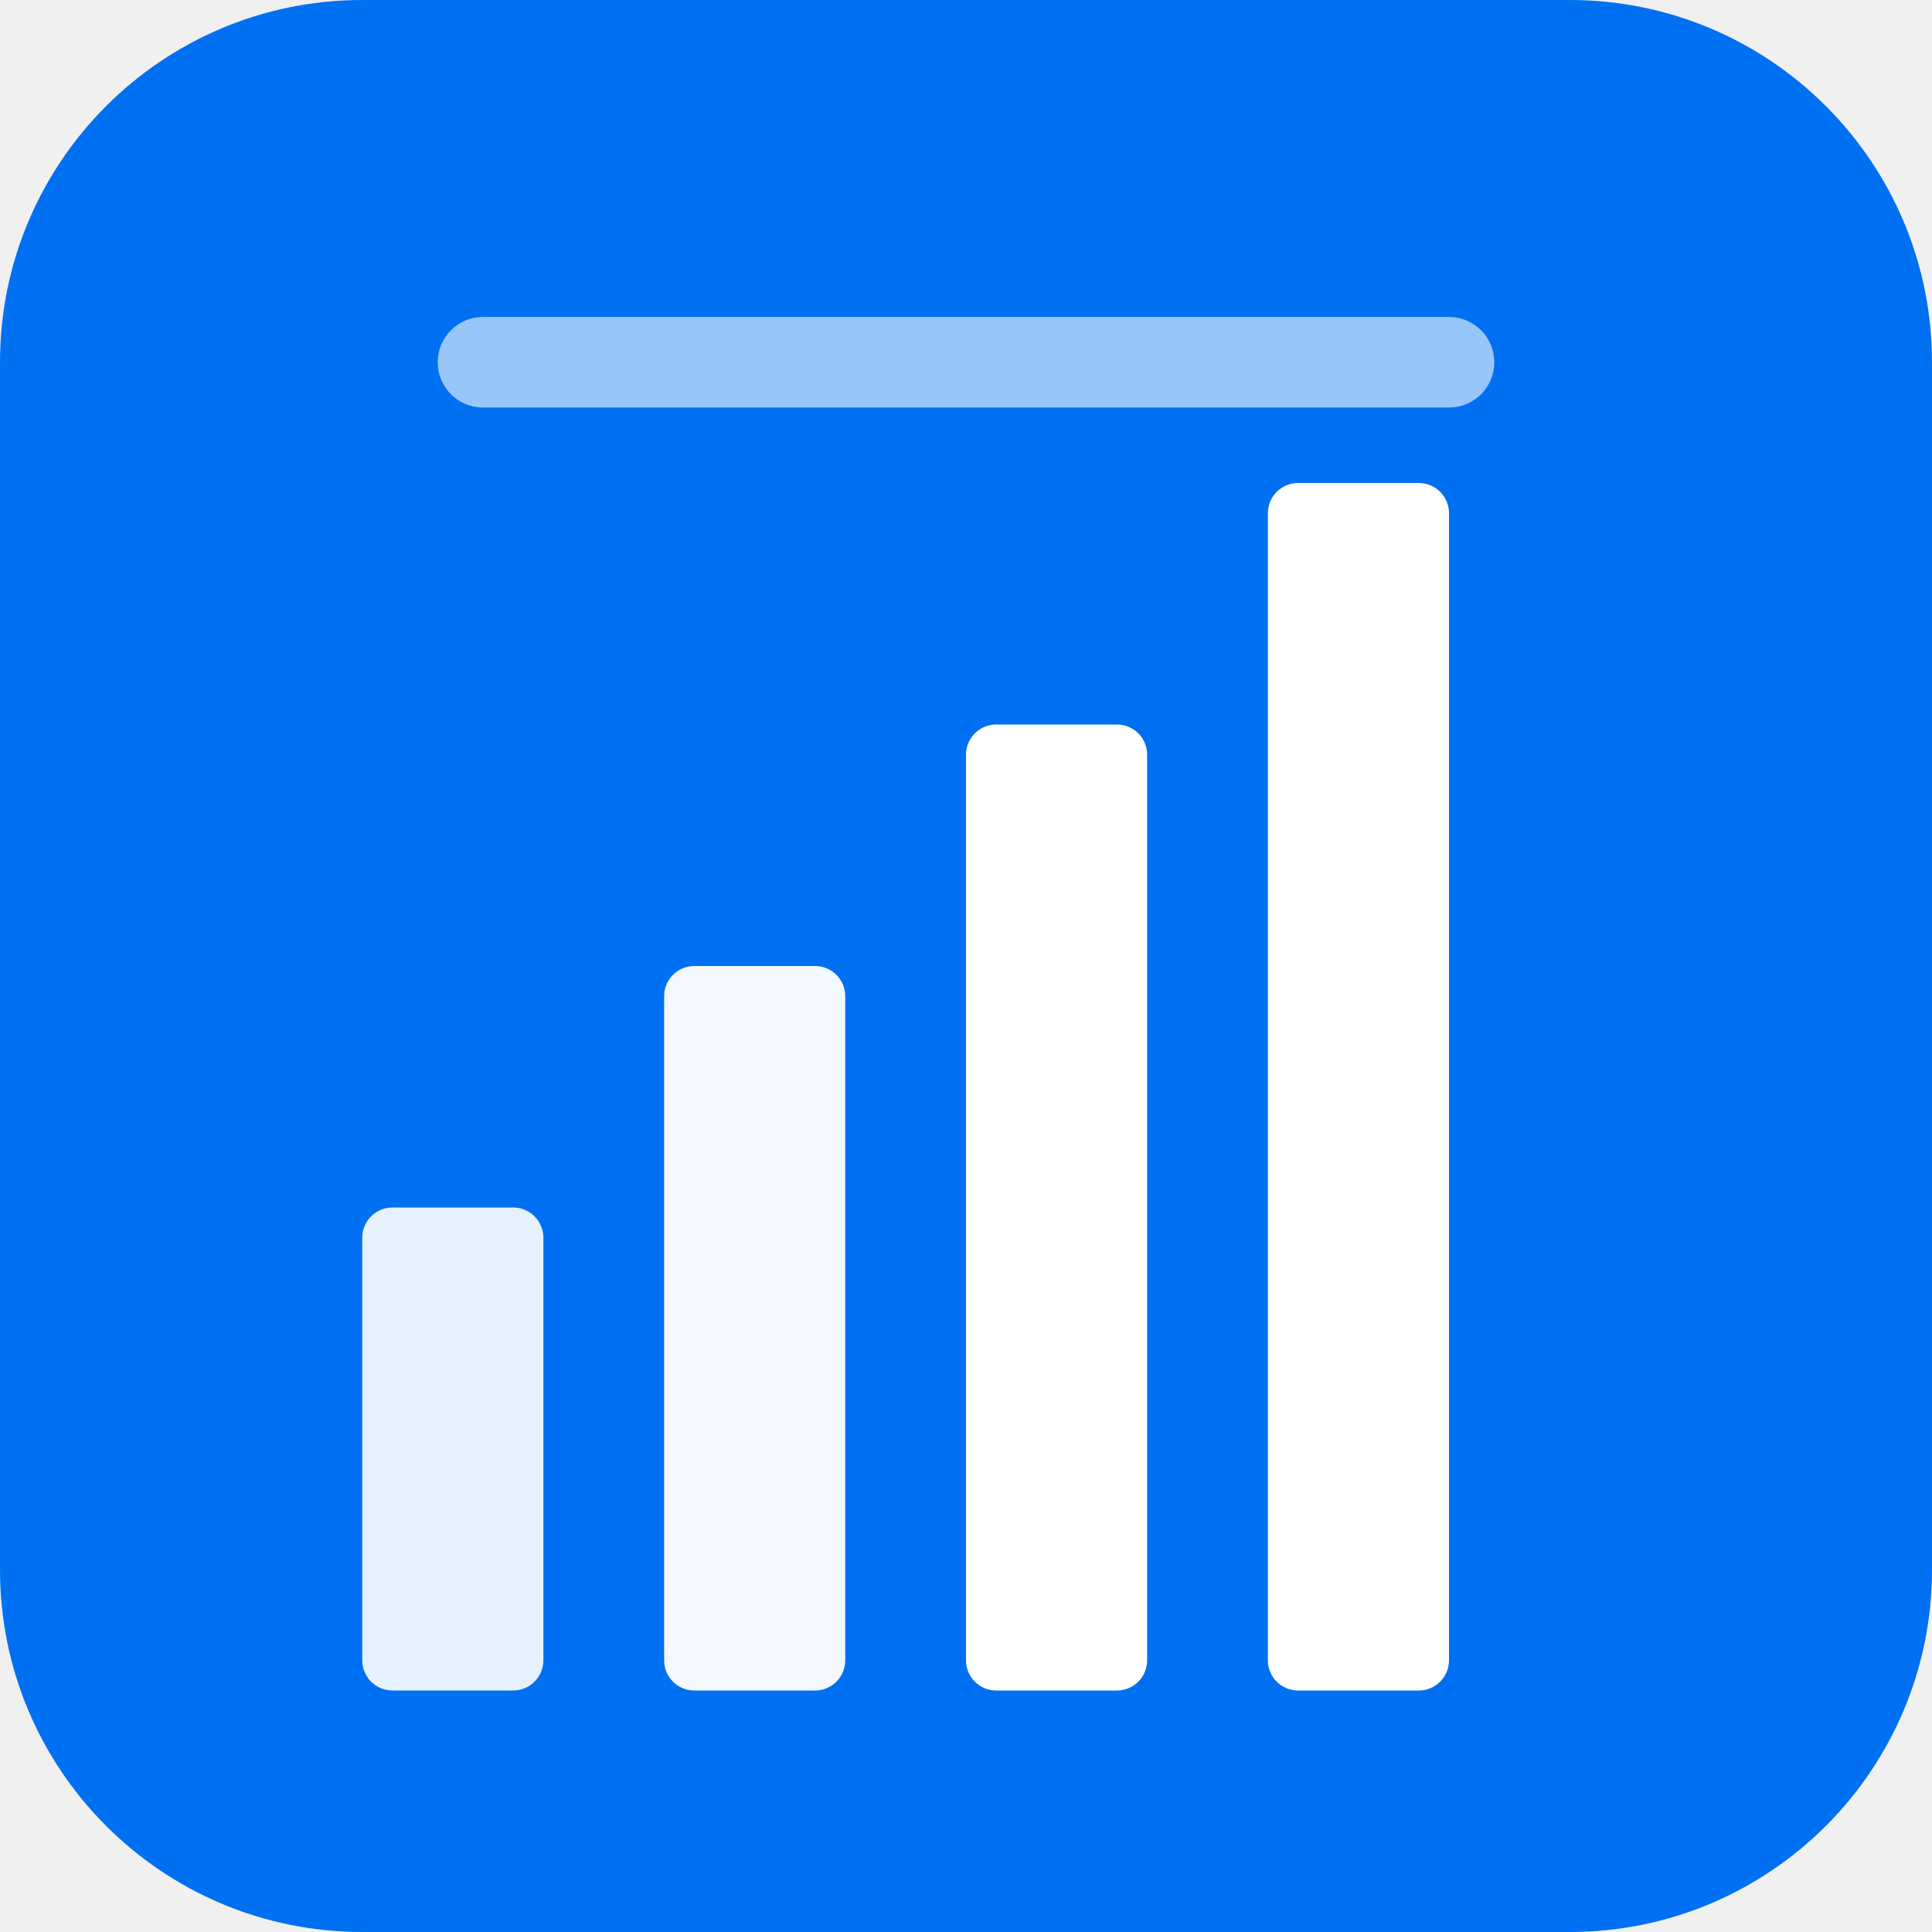
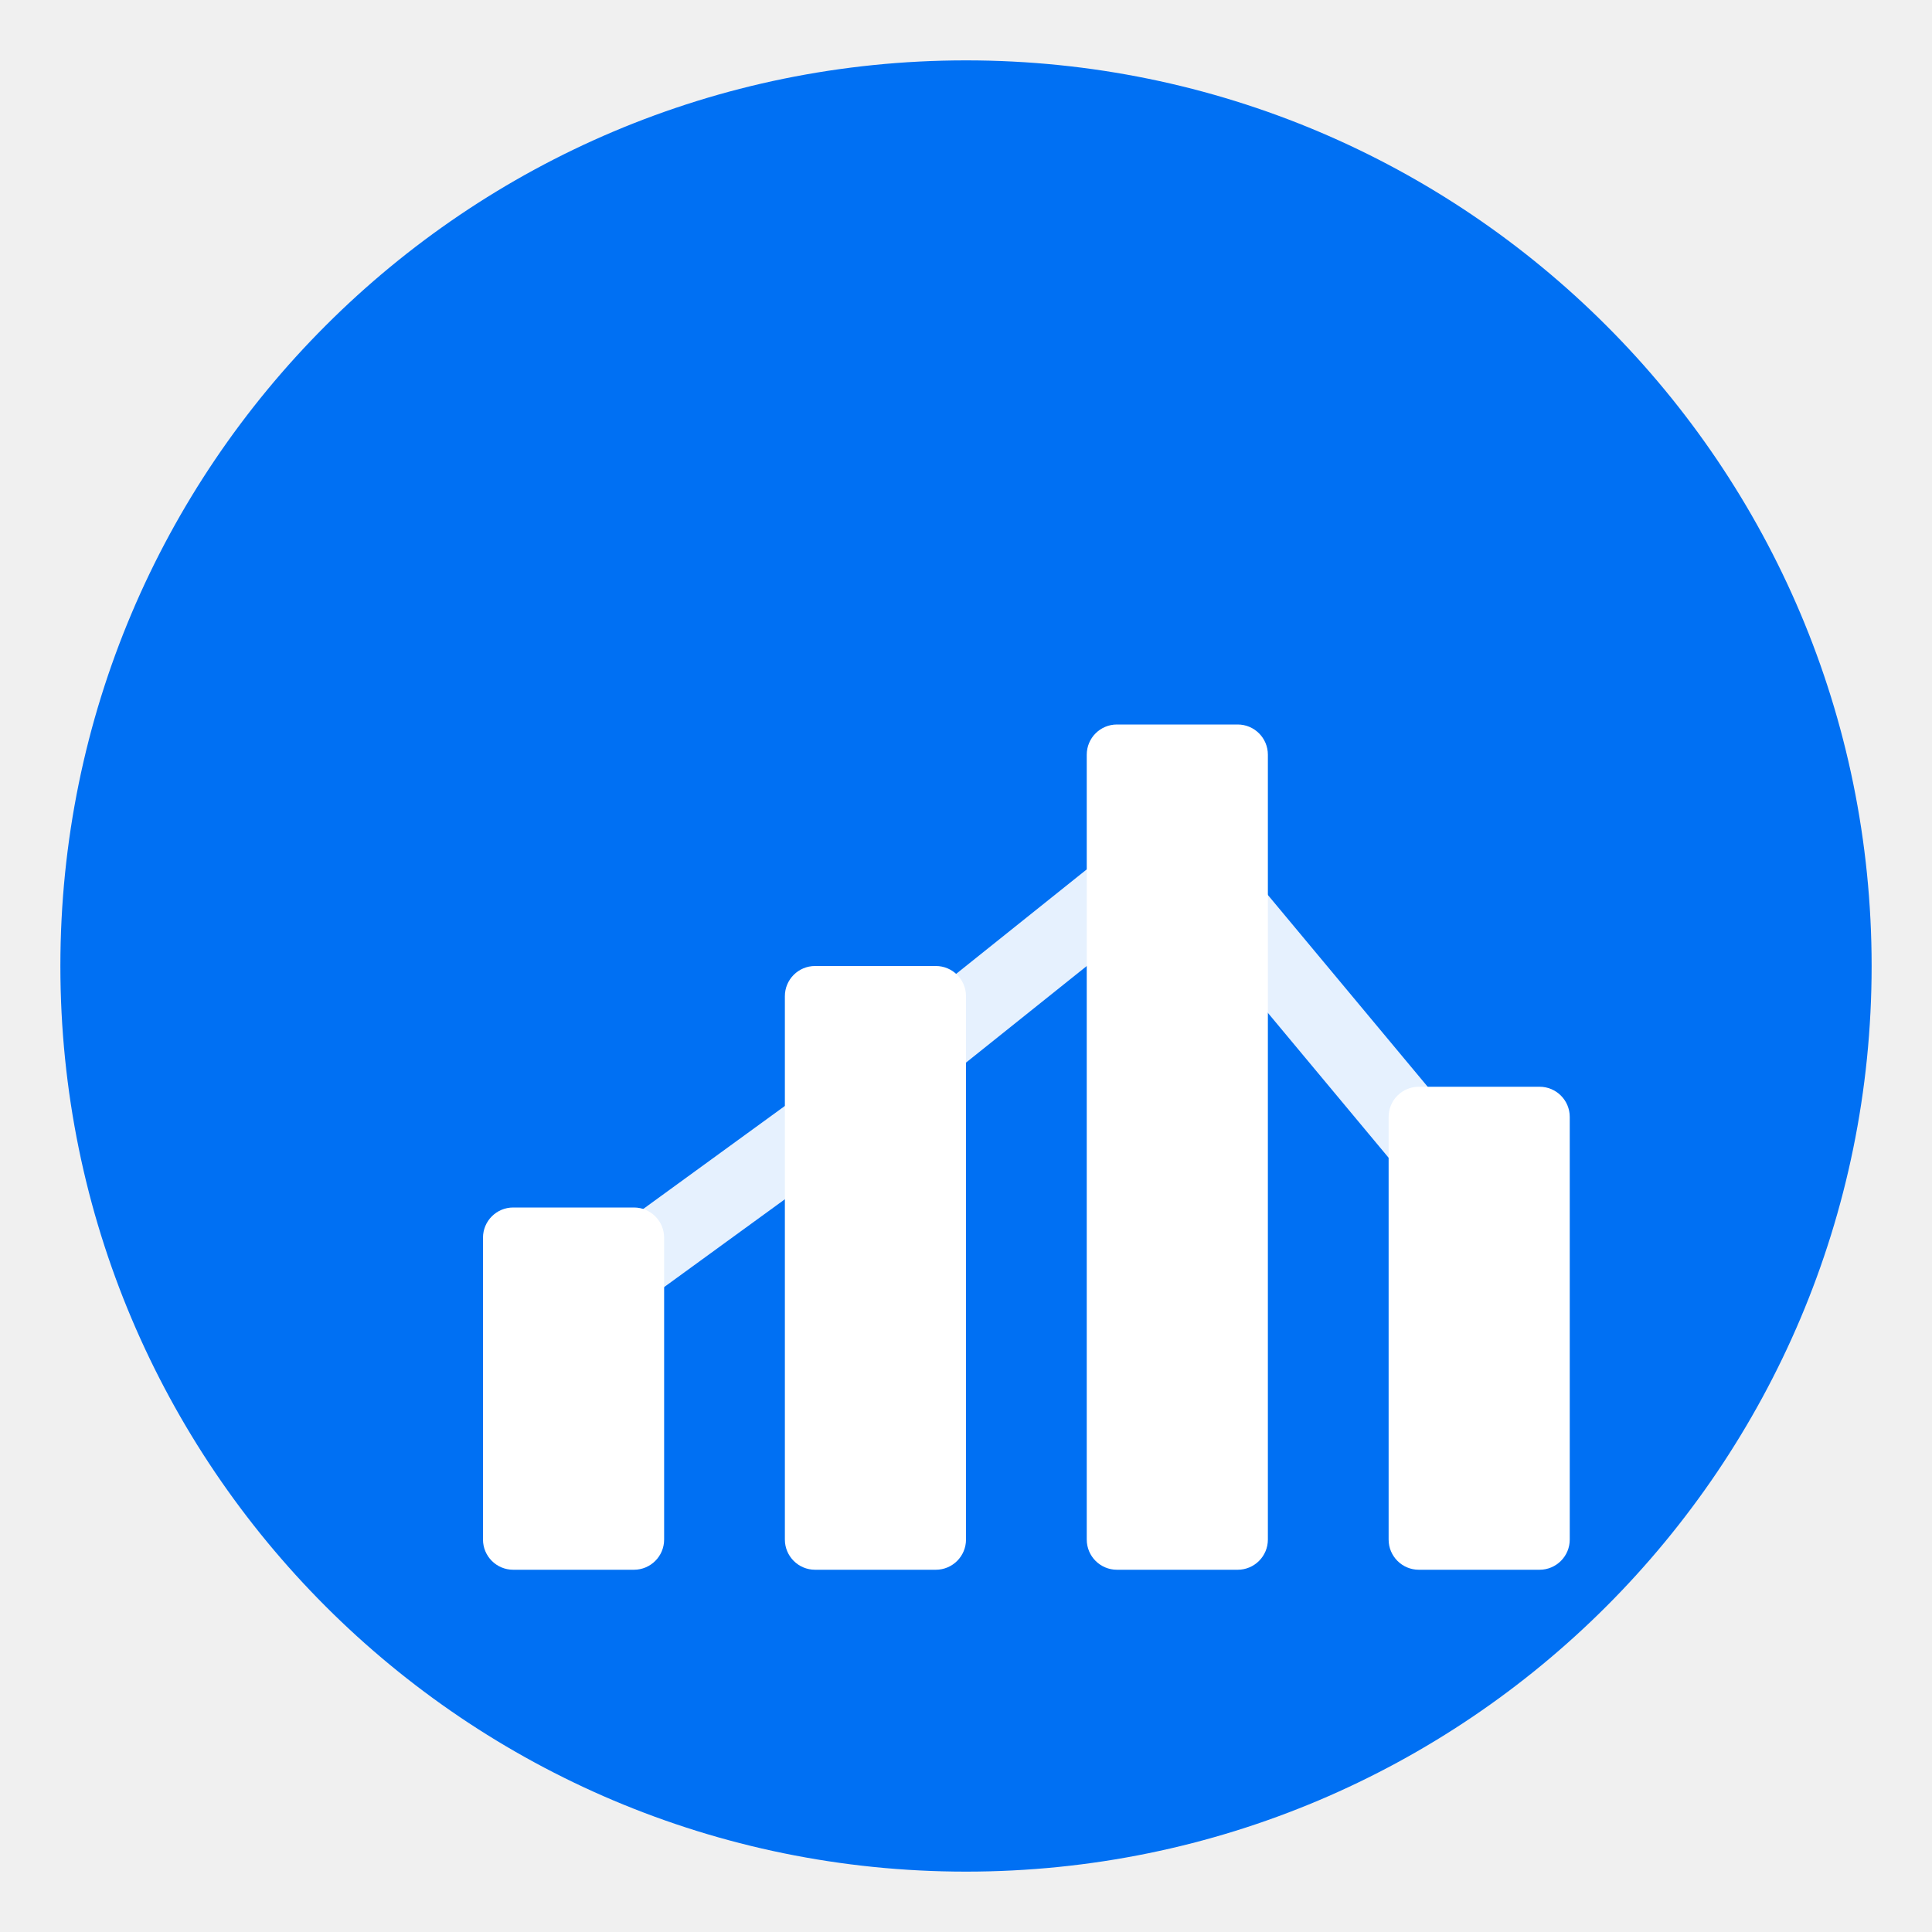
- <svg xmlns="http://www.w3.org/2000/svg" viewBox="0 0 32 32" width="32" height="32">
-   <rect width="32" height="32" rx="6" fill="#0070f3" />
-   <rect x="6" y="20" width="3" height="8" fill="#ffffff" rx="0.5" opacity="0.9" />
-   <rect x="11" y="16" width="3" height="12" fill="#ffffff" rx="0.5" opacity="0.95" />
-   <rect x="16" y="12" width="3" height="16" fill="#ffffff" rx="0.5" />
-   <rect x="21" y="8" width="3" height="20" fill="#ffffff" rx="0.5" />
-   <line x1="8" y1="6" x2="24" y2="6" stroke="#ffffff" stroke-width="1.5" stroke-linecap="round" opacity="0.6" />
+ <svg xmlns="http://www.w3.org/2000/svg" viewBox="0 0 64 64" fill="none">
+   <circle cx="32" cy="32" r="30" fill="#0070f3" />
+   <rect x="16" y="40" width="6" height="12" fill="#ffffff" rx="1" />
+   <rect x="26" y="32" width="6" height="20" fill="#ffffff" rx="1" />
+   <rect x="36" y="24" width="6" height="28" fill="#ffffff" rx="1" />
+   <rect x="46" y="36" width="6" height="16" fill="#ffffff" rx="1" />
+   <path d="M 18 44 L 29 36 L 39 28 L 49 40" stroke="#ffffff" stroke-width="2.5" stroke-linecap="round" fill="none" opacity="0.9" />
</svg>
